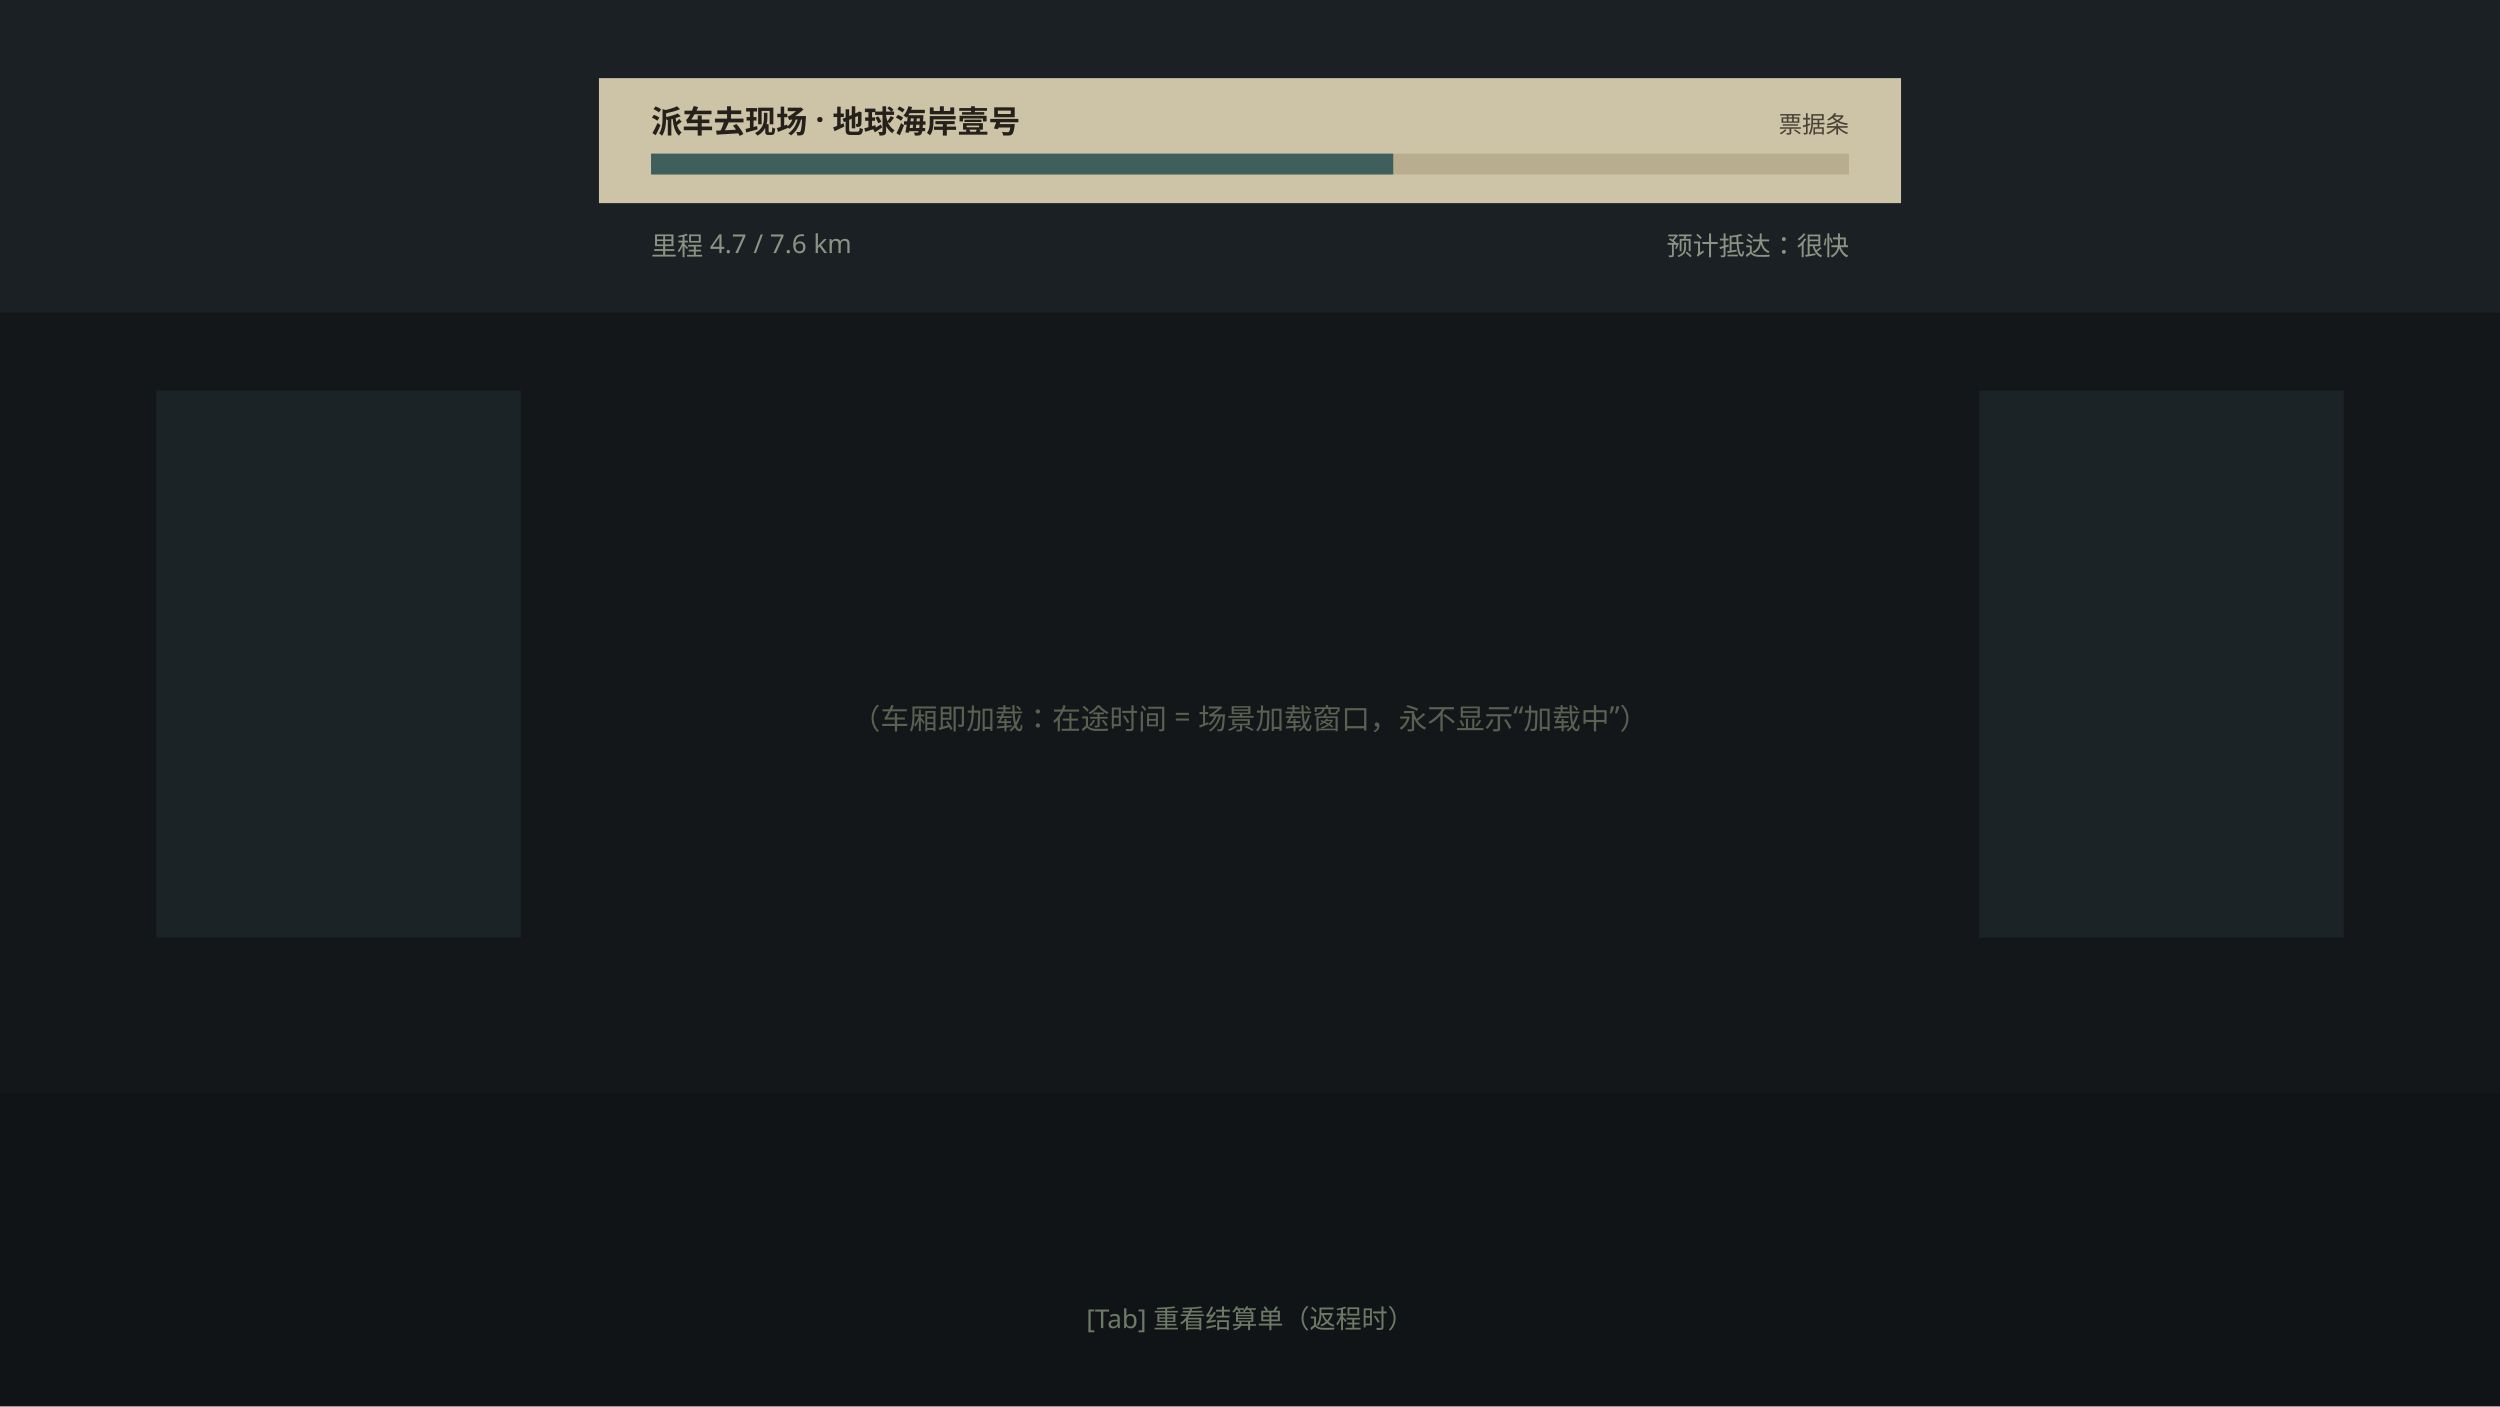
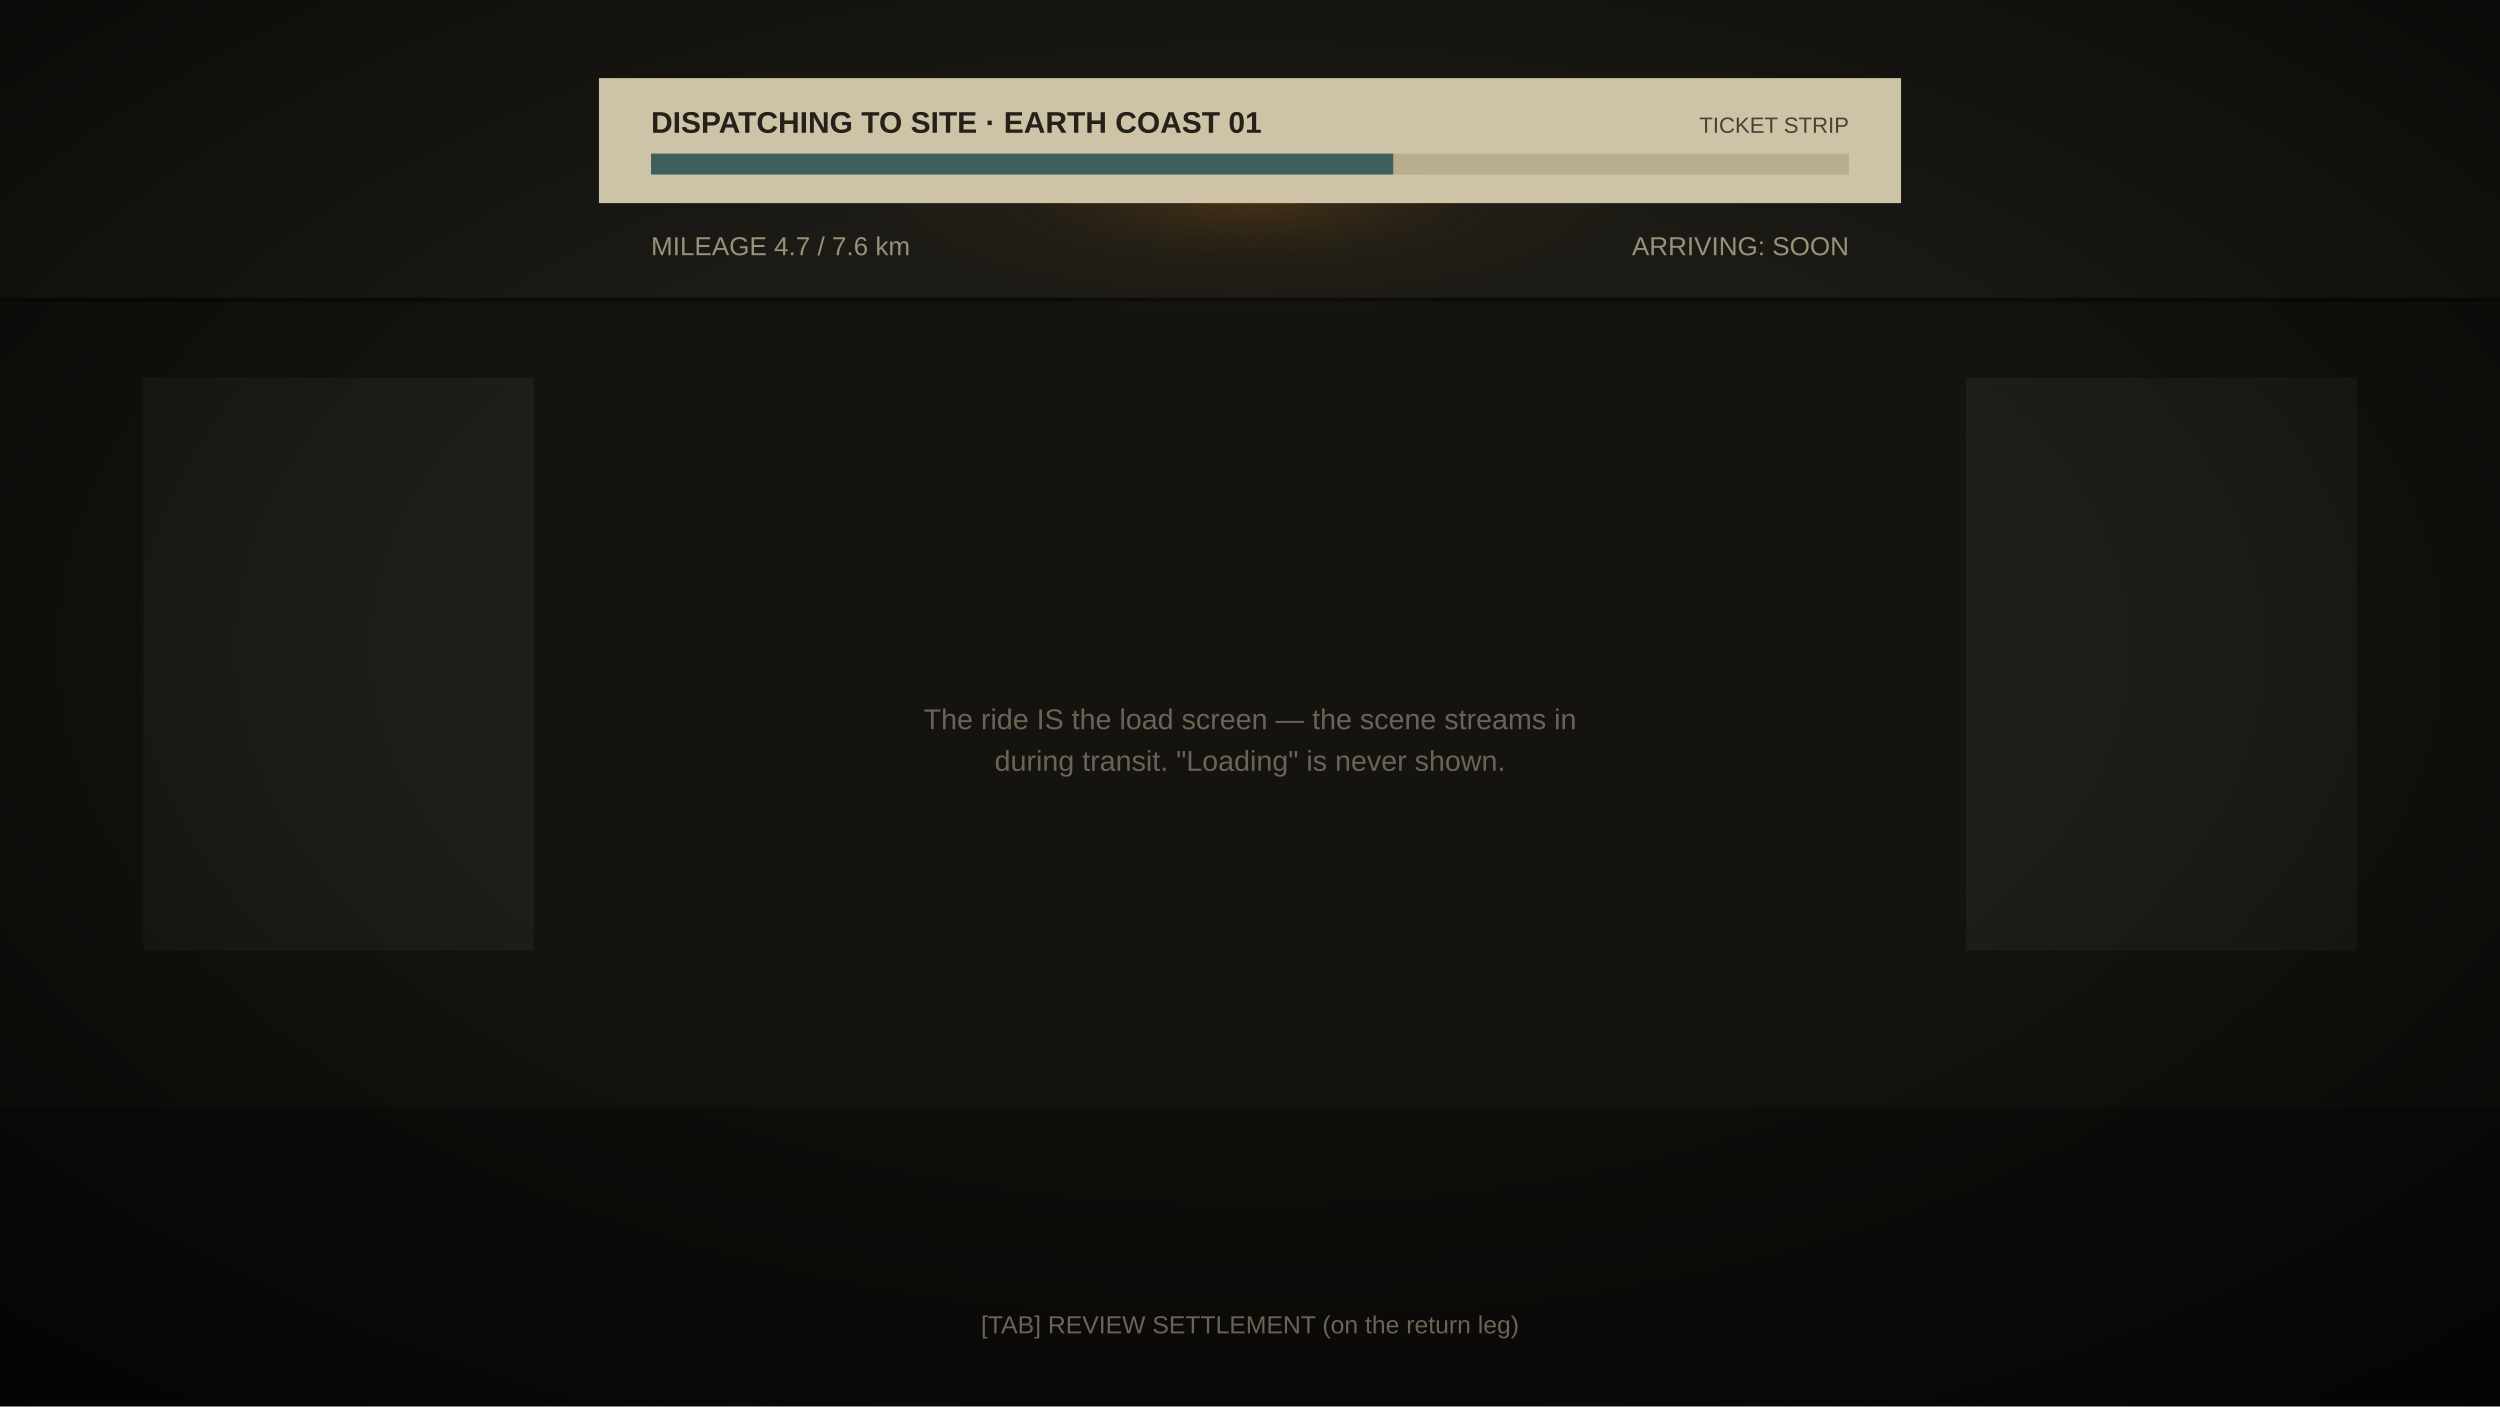
<svg xmlns="http://www.w3.org/2000/svg" width="1920" height="1080" viewBox="0 0 1920 1080">
  <defs>
-     <linearGradient id="olive" x1="0" y1="0" x2="0" y2="1">
-       <stop offset="0" stop-color="#222B22" />
-       <stop offset="1" stop-color="#181F18" />
-     </linearGradient>
+     <radialGradient id="vig" cx="0.5" cy="0.46" r="0.75">
+       <stop offset="0.45" stop-color="#000" stop-opacity="0" />
+       <stop offset="1" stop-color="#000" stop-opacity="0.72" />
+     </radialGradient>
+     <radialGradient id="lamp" cx="0.5" cy="0.5" r="0.5">
+       <stop offset="0" stop-color="#FF9820" stop-opacity="0.34" />
+       <stop offset="0.55" stop-color="#9A6418" stop-opacity="0.10" />
+       <stop offset="1" stop-color="#FF9820" stop-opacity="0" />
+     </radialGradient>
+     <radialGradient id="crtglow" cx="0.5" cy="0.5" r="0.6">
+       <stop offset="0" stop-color="#6CFF5F" stop-opacity="0.16" />
+       <stop offset="1" stop-color="#6CFF5F" stop-opacity="0" />
+     </radialGradient>
    <linearGradient id="paperg" x1="0" y1="0" x2="0" y2="1">
      <stop offset="0" stop-color="#CFC4A4" />
      <stop offset="1" stop-color="#B8AD8E" />
    </linearGradient>
-     <radialGradient id="sodium" cx="0.5" cy="0.5" r="0.5">
-       <stop offset="0" stop-color="#C8861E" stop-opacity="0.5" />
-       <stop offset="1" stop-color="#C8861E" stop-opacity="0" />
-     </radialGradient>
+     <filter id="grain">
+       <feTurbulence type="fractalNoise" baseFrequency="0.9" numOctaves="2" stitchTiles="stitch" />
+       <feColorMatrix type="matrix" values="0 0 0 0 0  0 0 0 0 0  0 0 0 0 0  0 0 0 0.5 0" />
+     </filter>
  </defs>
-   <rect x="0" y="0" width="1920" height="1080" fill="#13171A" />
-   <rect x="0" y="0" width="1920" height="240" fill="#1A2023" />
-   <rect x="0" y="840" width="1920" height="240" fill="#101417" />
-   <rect x="120" y="300" width="280" height="420" fill="#1C2326" />
-   <rect x="1520" y="300" width="280" height="420" fill="#1C2326" />
+   <rect x="0" y="0" width="1920" height="1080" fill="#14130F" />
+   <rect x="0" y="0" width="1920" height="230" fill="#1B1A15" />
+   <rect x="0" y="850" width="1920" height="230" fill="#0F0E0B" />
+   <rect x="110" y="290" width="300" height="440" fill="#1E1D17" />
+   <rect x="1510" y="290" width="300" height="440" fill="#1E1D17" />
+   <line x1="0" y1="230" x2="1920" y2="230" stroke="#000" stroke-width="3" opacity="0.5" />
+   <ellipse cx="960" cy="150" rx="320" ry="90" fill="url(#lamp)" opacity="0.6" />
+   <rect x="0" y="0" width="1920" height="1080" fill="url(#vig)" />
+   <rect x="0" y="0" width="1920" height="1080" filter="url(#grain)" opacity="0.05" />
  <rect x="460" y="60" width="1000" height="96" fill="#D6CCAE" opacity="0.95" />
-   <text x="500" y="102" font-family="Microsoft YaHei" font-size="24" fill="#26201A" text-anchor="start" font-weight="bold">派车去现场 · 地球海岸壹号</text>
-   <text x="1420" y="102" font-family="Microsoft YaHei" font-size="18" fill="#4A4136" text-anchor="end">票据条</text>
+   <text x="500" y="102" font-family="'Liberation Sans','Arial','Helvetica Neue',sans-serif" font-size="23" fill="#26201A" text-anchor="start" font-weight="bold">DISPATCHING TO SITE · EARTH COAST 01</text>
+   <text x="1420" y="102" font-family="'Liberation Sans','Arial','Helvetica Neue',sans-serif" font-size="17" fill="#4A4136" text-anchor="end">TICKET STRIP</text>
  <rect x="500" y="118" width="920" height="16" fill="#B8AD8E" />
  <rect x="500" y="118" width="570" height="16" fill="#3F5F5C" />
-   <text x="500" y="196" font-family="Microsoft YaHei" font-size="20" fill="#8B9484" text-anchor="start">里程 4.7 / 7.6 km</text>
-   <text x="1420" y="196" font-family="Microsoft YaHei" font-size="20" fill="#8B9484" text-anchor="end">预计抵达：很快</text>
-   <text x="960" y="560" font-family="Microsoft YaHei" font-size="22" fill="#5A6052" text-anchor="middle">（车厢即加载：在途时间 = 场景加载窗口，永不显示“加载中”）</text>
-   <text x="960" y="1020" font-family="Microsoft YaHei" font-size="20" fill="#6E7A66" text-anchor="middle">[Tab] 重看结算单（返程时）</text>
+   <text x="500" y="196" font-family="'Liberation Sans','Arial','Helvetica Neue',sans-serif" font-size="20" fill="#9A917A" text-anchor="start">MILEAGE 4.7 / 7.6 km</text>
+   <text x="1420" y="196" font-family="'Liberation Sans','Arial','Helvetica Neue',sans-serif" font-size="20" fill="#9A917A" text-anchor="end">ARRIVING: SOON</text>
+   <text x="960" y="560" font-family="'Liberation Sans','Arial','Helvetica Neue',sans-serif" font-size="22" fill="#6A6456" text-anchor="middle">The ride IS the load screen — the scene streams in</text>
+   <text x="960" y="592" font-family="'Liberation Sans','Arial','Helvetica Neue',sans-serif" font-size="22" fill="#6A6456" text-anchor="middle">during transit. "Loading" is never shown.</text>
+   <text x="960" y="1024" font-family="'Liberation Sans','Arial','Helvetica Neue',sans-serif" font-size="19" fill="#6A6456" text-anchor="middle">[TAB]  REVIEW SETTLEMENT (on the return leg)</text>
</svg>
